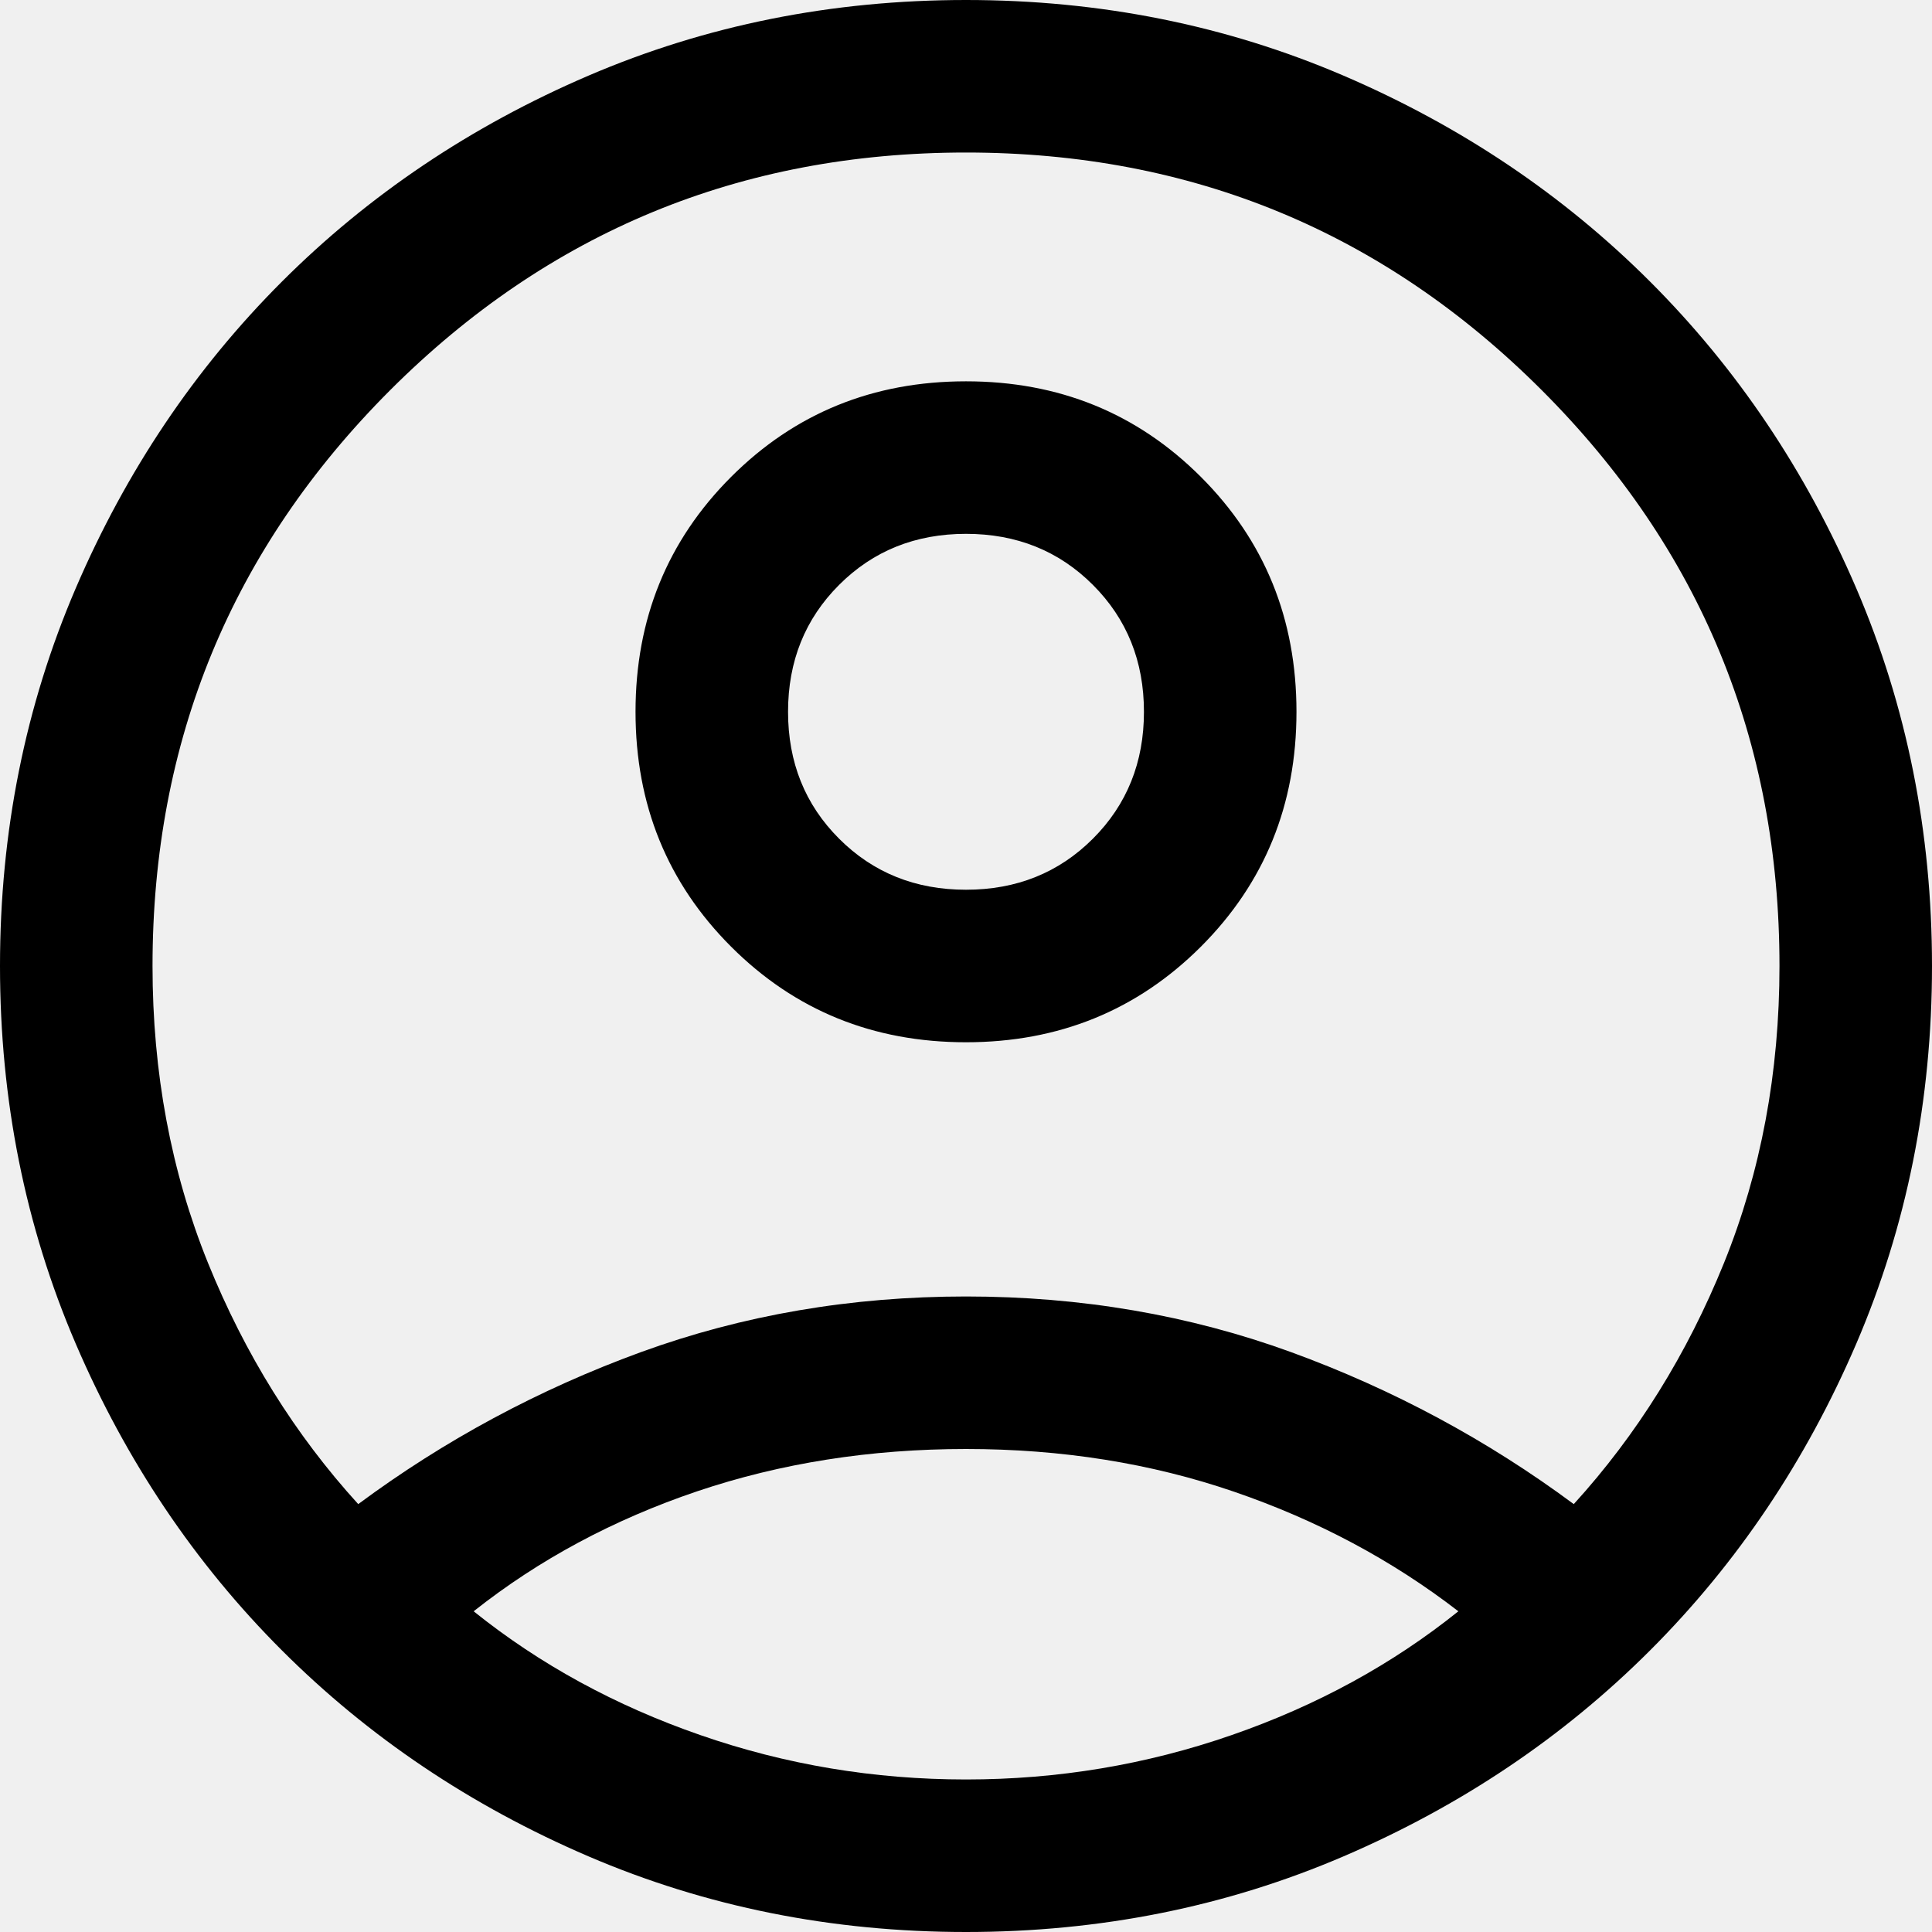
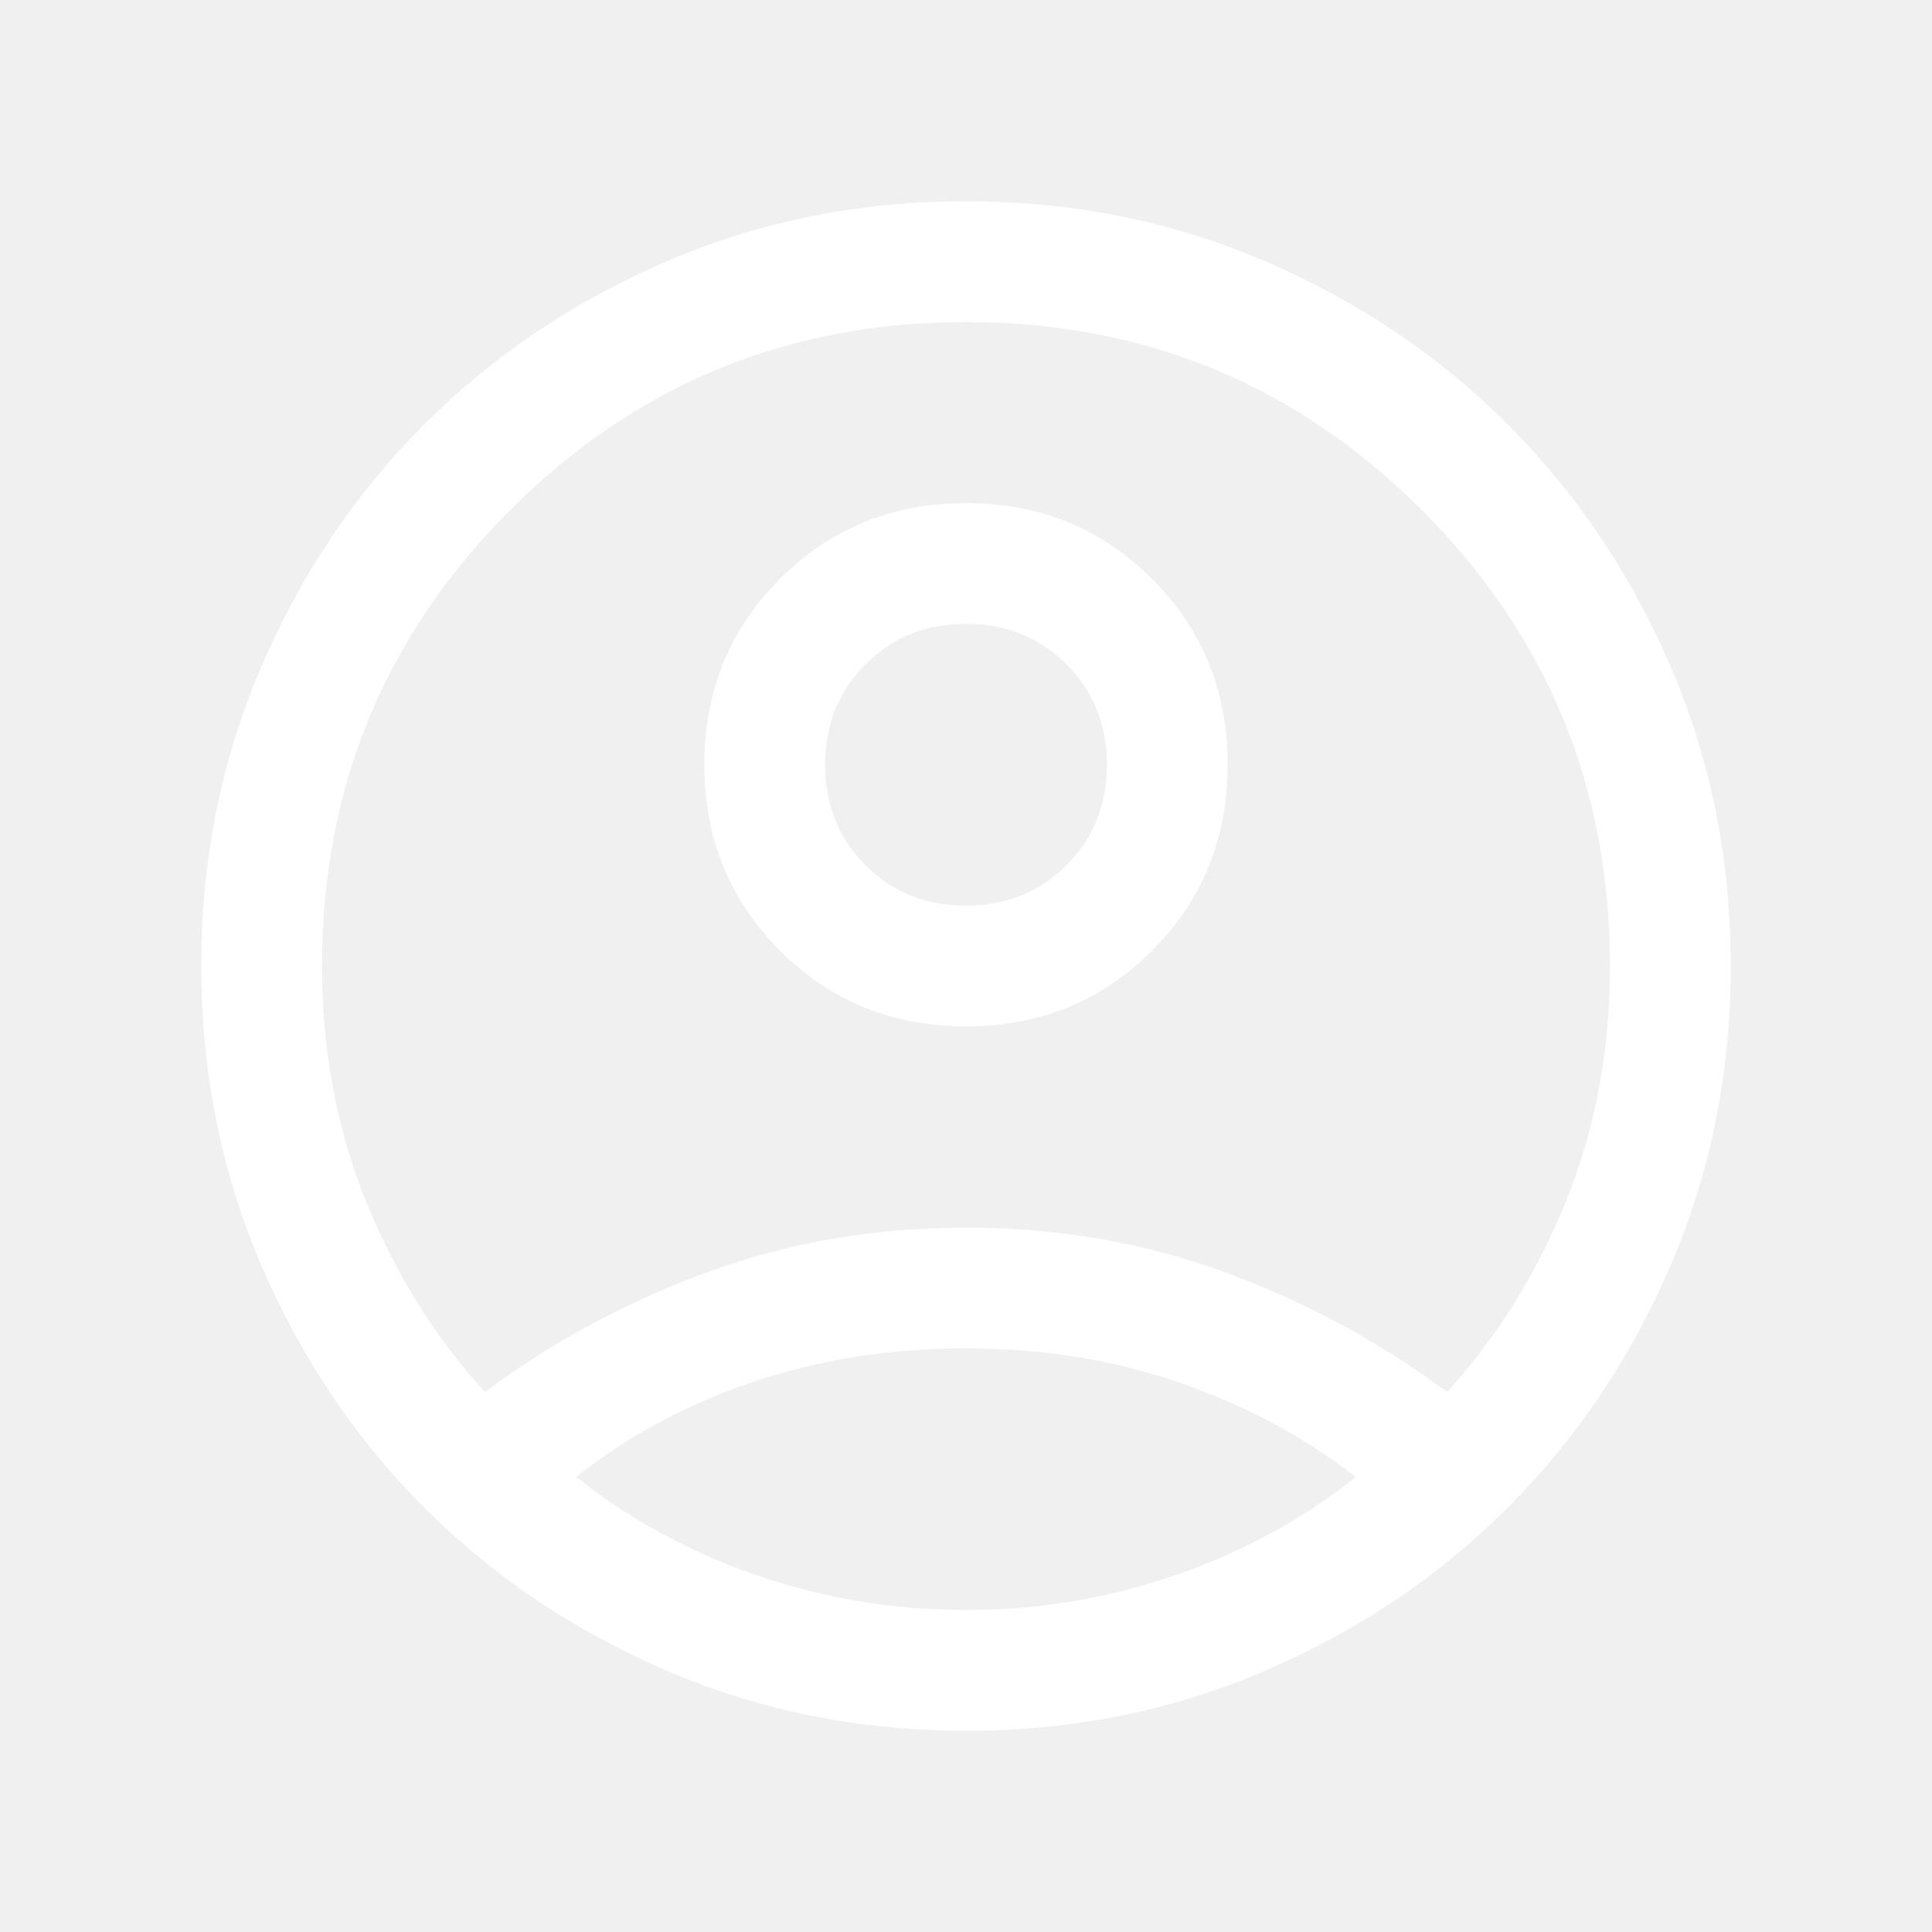
- <svg xmlns="http://www.w3.org/2000/svg" viewBox="0 0 19 19" fill="none">
-   <path d="M3.523 14.792C4.373 14.162 5.299 13.664 6.301 13.298C7.303 12.933 8.369 12.75 9.5 12.75C10.631 12.75 11.697 12.933 12.699 13.298C13.701 13.664 14.627 14.162 15.477 14.792C16.099 14.109 16.591 13.318 16.955 12.419C17.318 11.521 17.5 10.547 17.5 9.5C17.5 7.283 16.721 5.396 15.162 3.837C13.604 2.279 11.717 1.5 9.5 1.5C7.283 1.5 5.396 2.279 3.837 3.837C2.279 5.396 1.5 7.283 1.5 9.5C1.5 10.547 1.682 11.521 2.045 12.419C2.409 13.318 2.901 14.109 3.523 14.792ZM9.5 10.25C8.587 10.25 7.817 9.937 7.19 9.31C6.563 8.683 6.25 7.913 6.25 7C6.25 6.087 6.563 5.317 7.19 4.69C7.817 4.063 8.587 3.75 9.5 3.75C10.413 3.75 11.183 4.063 11.81 4.69C12.437 5.317 12.75 6.087 12.75 7C12.75 7.913 12.437 8.683 11.81 9.31C11.183 9.936 10.413 10.25 9.5 10.25ZM9.5 19C8.181 19 6.943 18.752 5.787 18.256C4.632 17.76 3.626 17.084 2.771 16.229C1.916 15.374 1.24 14.368 0.744 13.213C0.248 12.057 0 10.819 0 9.5C0 8.181 0.248 6.943 0.744 5.787C1.24 4.632 1.916 3.626 2.771 2.771C3.626 1.916 4.632 1.24 5.787 0.744C6.943 0.248 8.181 0 9.5 0C10.819 0 12.057 0.248 13.213 0.744C14.368 1.24 15.374 1.916 16.229 2.771C17.084 3.626 17.76 4.632 18.256 5.787C18.752 6.943 19 8.181 19 9.5C19 10.819 18.752 12.057 18.256 13.213C17.76 14.368 17.084 15.374 16.229 16.229C15.374 17.084 14.368 17.76 13.213 18.256C12.057 18.752 10.819 19 9.5 19ZM9.5 17.5C10.402 17.5 11.273 17.355 12.111 17.064C12.948 16.774 13.692 16.368 14.342 15.846C13.692 15.344 12.958 14.952 12.139 14.671C11.321 14.39 10.441 14.25 9.5 14.25C8.559 14.25 7.678 14.389 6.856 14.666C6.034 14.944 5.301 15.337 4.658 15.846C5.308 16.368 6.052 16.774 6.889 17.064C7.727 17.355 8.597 17.5 9.5 17.5ZM9.5 8.75C9.997 8.75 10.413 8.583 10.748 8.248C11.083 7.913 11.25 7.497 11.25 7C11.25 6.503 11.083 6.087 10.748 5.752C10.413 5.417 9.997 5.25 9.5 5.25C9.003 5.25 8.587 5.417 8.252 5.752C7.917 6.087 7.75 6.503 7.75 7C7.75 7.497 7.917 7.913 8.252 8.248C8.587 8.583 9.003 8.75 9.5 8.75Z" fill="currentColor" />
+ <svg xmlns="http://www.w3.org/2000/svg" width="24" height="24" viewBox="0 0 24 24" fill="none">
+   <path d="M6.023 17.292C6.873 16.662 7.799 16.163 8.801 15.798C9.803 15.433 10.869 15.25 12 15.25C13.131 15.25 14.197 15.433 15.199 15.798C16.201 16.163 17.127 16.662 17.977 17.292C18.599 16.609 19.091 15.818 19.455 14.919C19.818 14.021 20 13.047 20 12C20 9.783 19.221 7.896 17.663 6.337C16.104 4.779 14.217 4 12 4C9.783 4 7.896 4.779 6.337 6.337C4.779 7.896 4 9.783 4 12C4 13.047 4.182 14.021 4.545 14.919C4.909 15.818 5.401 16.609 6.023 17.292ZM12 12.75C11.087 12.75 10.317 12.437 9.69 11.81C9.063 11.183 8.75 10.413 8.75 9.5C8.75 8.587 9.063 7.817 9.69 7.19C10.317 6.563 11.087 6.25 12 6.25C12.913 6.25 13.683 6.563 14.31 7.19C14.937 7.817 15.25 8.587 15.25 9.5C15.25 10.413 14.937 11.183 14.31 11.81C13.683 12.437 12.913 12.75 12 12.75ZM12 21.5C10.681 21.5 9.443 21.252 8.287 20.756C7.132 20.26 6.126 19.584 5.271 18.729C4.416 17.874 3.74 16.868 3.244 15.713C2.748 14.557 2.5 13.319 2.5 12C2.5 10.681 2.748 9.443 3.244 8.287C3.74 7.132 4.416 6.126 5.271 5.271C6.126 4.416 7.132 3.74 8.287 3.244C9.443 2.748 10.681 2.5 12 2.5C13.319 2.5 14.557 2.748 15.713 3.244C16.868 3.74 17.874 4.416 18.729 5.271C19.584 6.126 20.26 7.132 20.756 8.287C21.252 9.443 21.5 10.681 21.5 12C21.5 13.319 21.252 14.557 20.756 15.713C20.26 16.868 19.584 17.874 18.729 18.729C17.874 19.584 16.868 20.26 15.713 20.756C14.557 21.252 13.319 21.5 12 21.5ZM12 20C12.902 20 13.773 19.855 14.611 19.564C15.448 19.274 16.192 18.868 16.842 18.346C16.192 17.844 15.458 17.452 14.639 17.171C13.821 16.89 12.941 16.75 12 16.75C11.059 16.75 10.178 16.889 9.356 17.166C8.534 17.444 7.801 17.837 7.158 18.346C7.808 18.868 8.552 19.274 9.389 19.564C10.227 19.855 11.097 20 12 20ZM12 11.25C12.497 11.25 12.913 11.083 13.248 10.748C13.583 10.413 13.75 9.997 13.75 9.5C13.75 9.003 13.583 8.587 13.248 8.252C12.913 7.917 12.497 7.75 12 7.75C11.502 7.75 11.086 7.917 10.752 8.252C10.417 8.587 10.25 9.003 10.25 9.5C10.25 9.997 10.417 10.413 10.752 10.748C11.086 11.083 11.502 11.25 12 11.25Z" fill="white" />
</svg>
